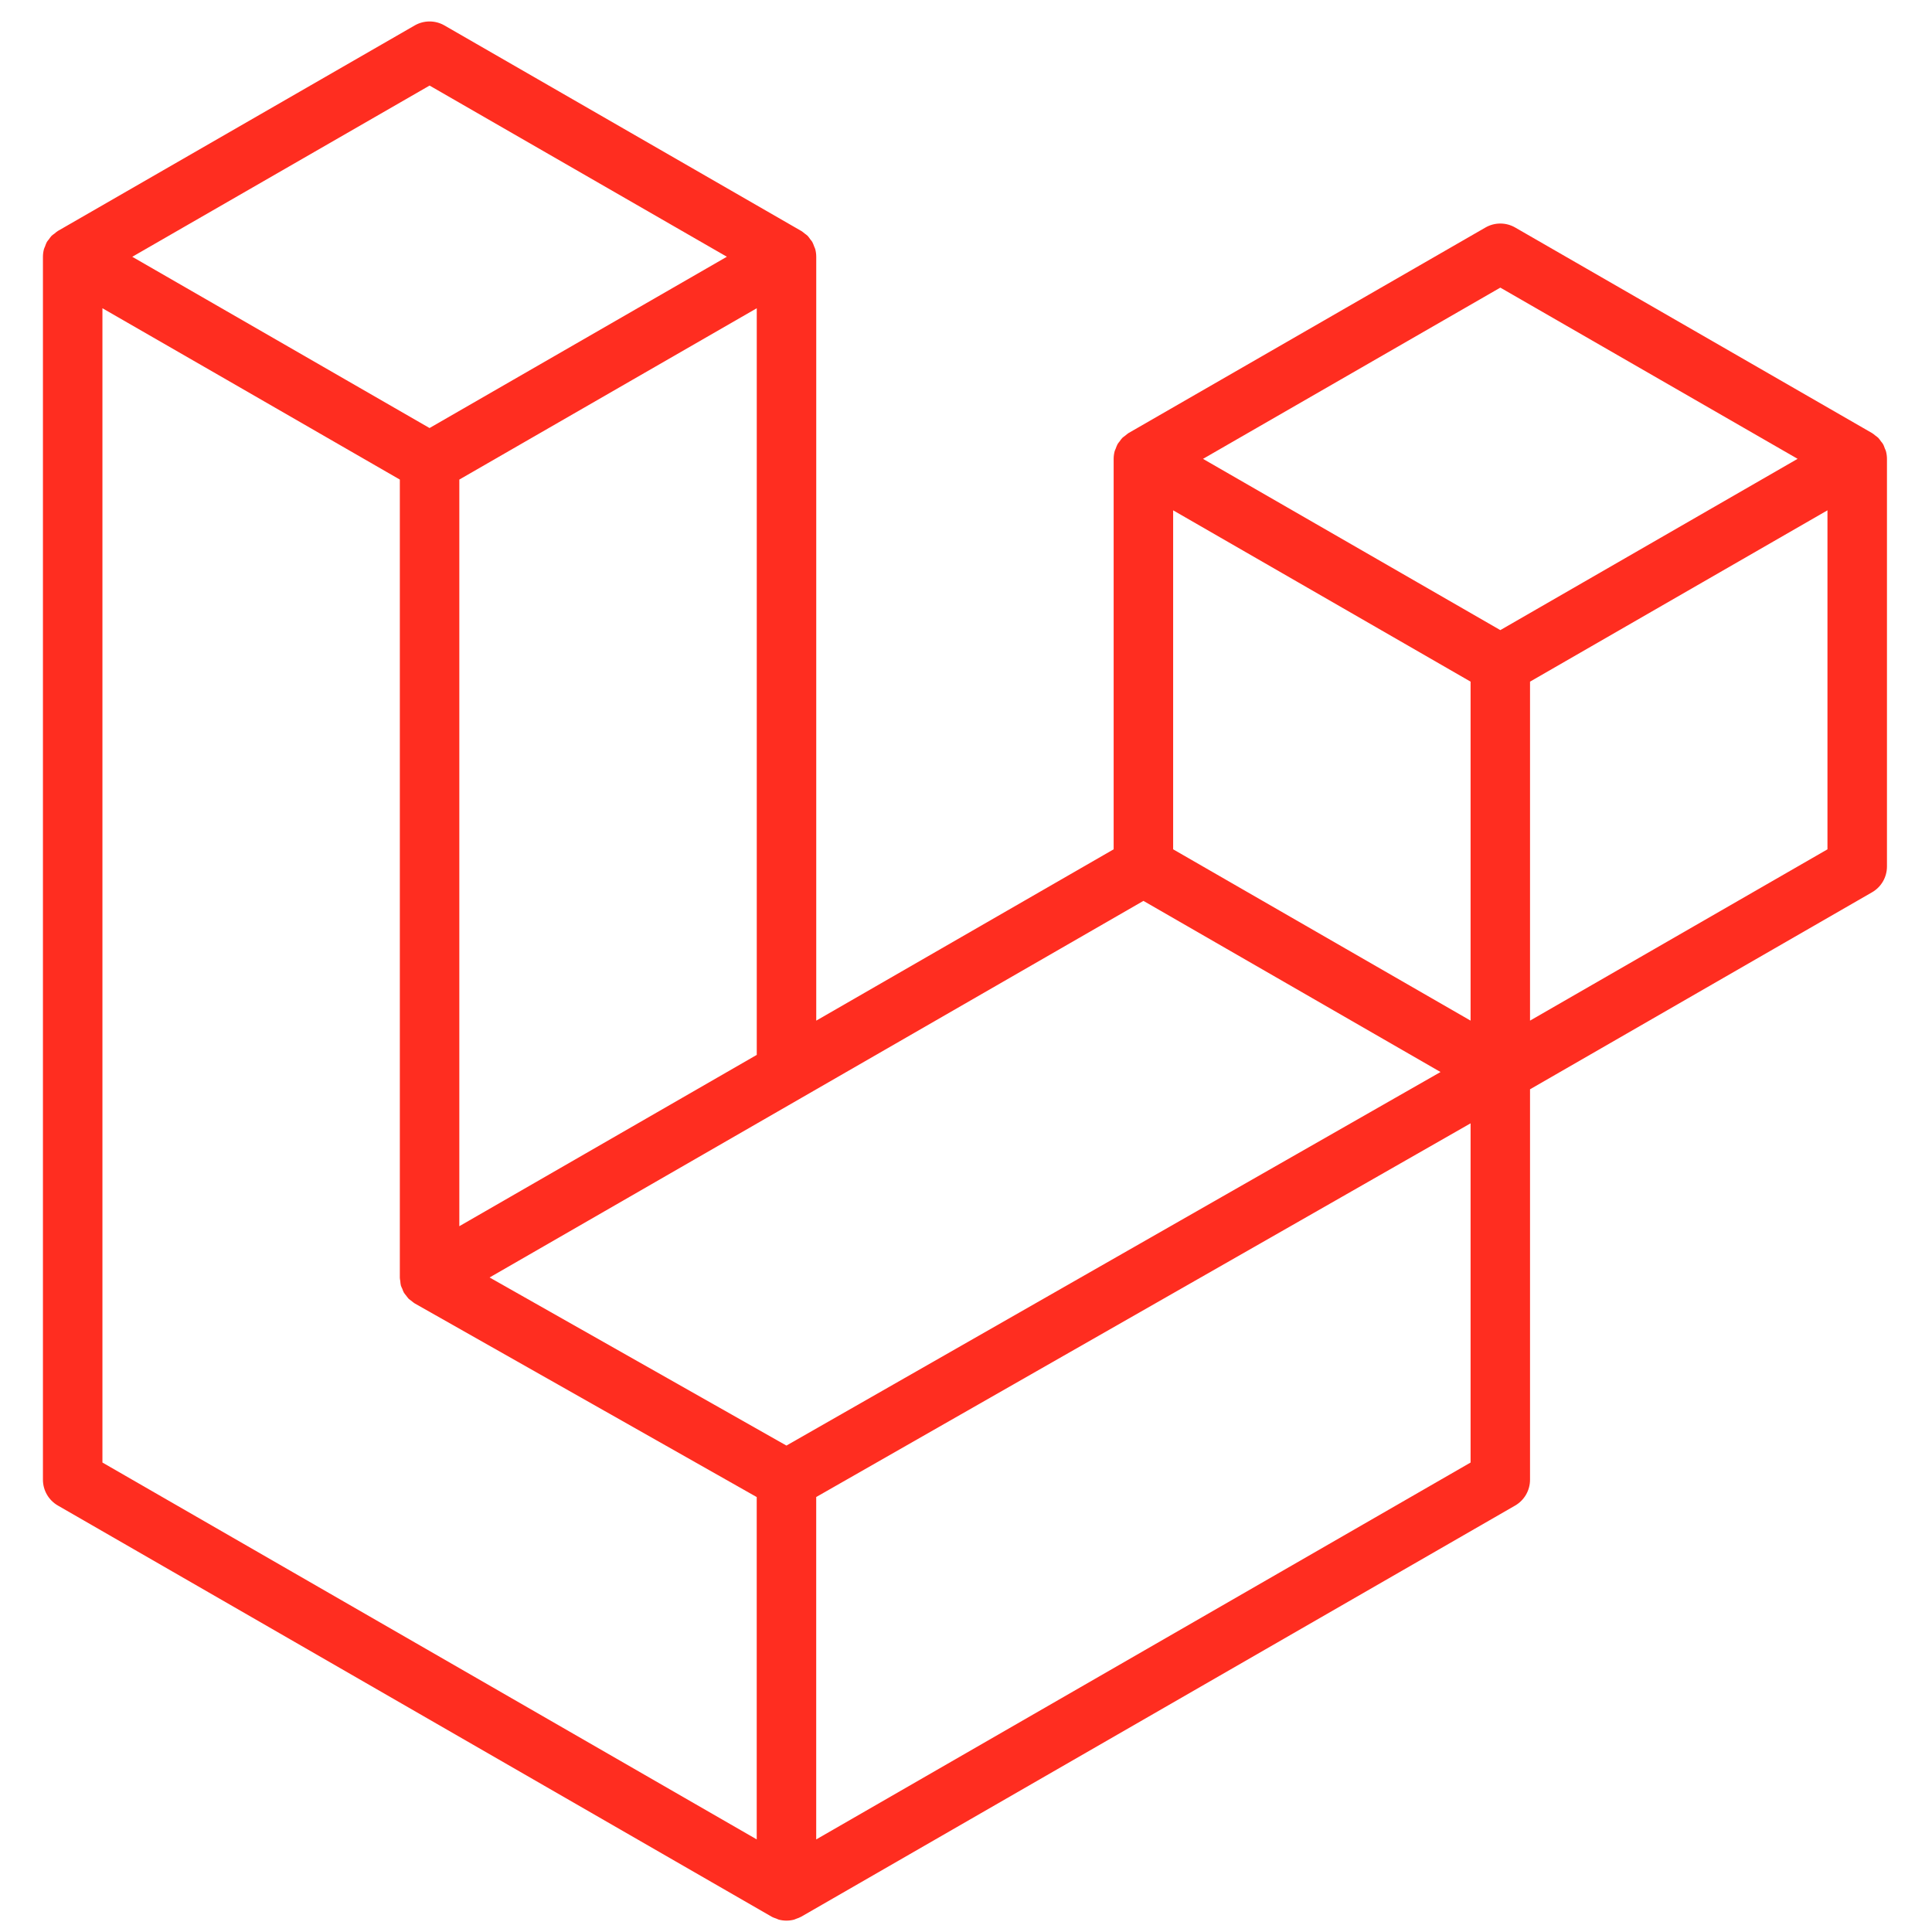
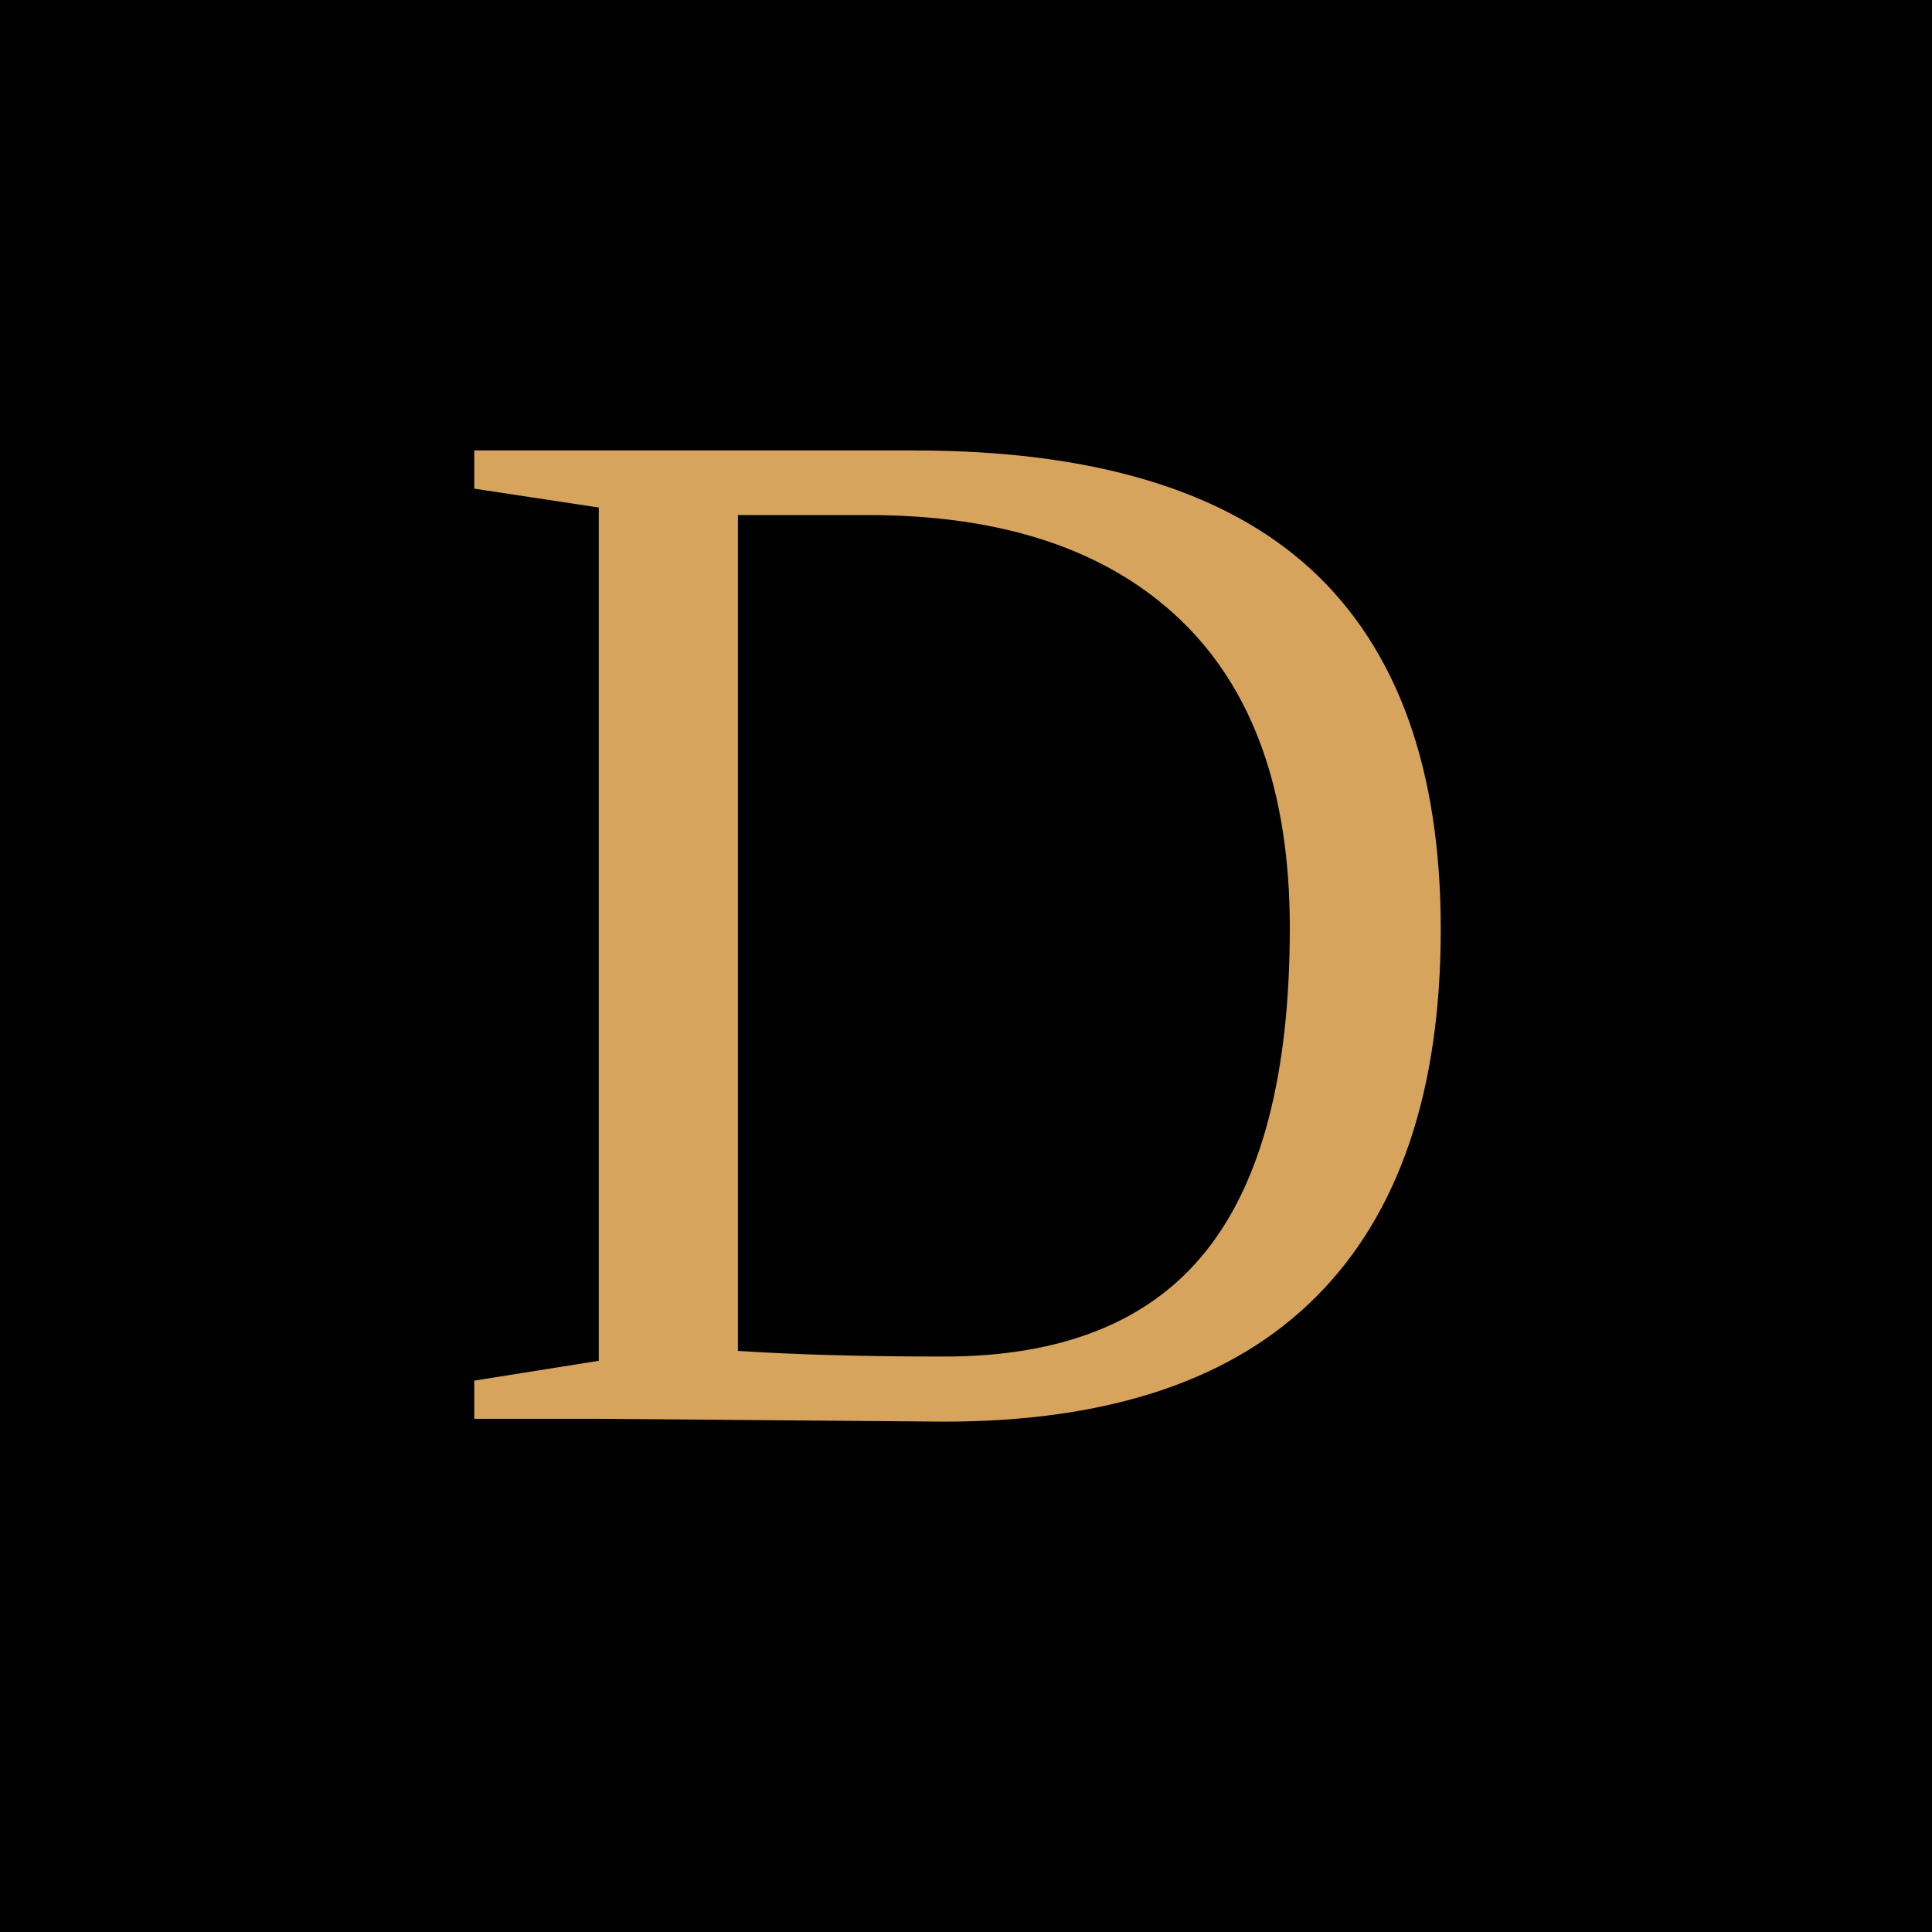
- <svg xmlns="http://www.w3.org/2000/svg" width="166" height="166" viewBox="0 0 166 166" fill="none">
-   <path fill-rule="evenodd" clip-rule="evenodd" d="M162.041 38.759C162.099 38.977 162.129 39.201 162.13 39.426V74.452C162.13 74.902 162.011 75.344 161.786 75.733C161.561 76.122 161.237 76.444 160.847 76.668L131.462 93.594V127.141C131.462 128.054 130.977 128.897 130.186 129.357L68.847 164.683C68.707 164.763 68.554 164.814 68.401 164.868C68.343 164.887 68.289 164.922 68.228 164.938C67.8 165.051 67.349 165.051 66.92 164.938C66.85 164.919 66.786 164.881 66.719 164.855C66.579 164.804 66.432 164.76 66.298 164.683L4.972 129.357C4.583 129.133 4.259 128.81 4.034 128.421C3.808 128.032 3.69 127.591 3.689 127.141L3.689 22.063C3.689 21.834 3.721 21.61 3.779 21.393C3.798 21.32 3.843 21.253 3.868 21.179C3.916 21.045 3.961 20.908 4.031 20.783C4.079 20.7 4.149 20.633 4.206 20.557C4.28 20.454 4.347 20.349 4.433 20.26C4.506 20.186 4.602 20.132 4.685 20.068C4.778 19.992 4.861 19.909 4.966 19.848L35.633 2.185C36.022 1.961 36.462 1.844 36.91 1.844C37.358 1.844 37.798 1.961 38.186 2.185L68.851 19.848H68.857C68.959 19.912 69.045 19.992 69.138 20.065C69.221 20.129 69.313 20.186 69.387 20.257C69.476 20.349 69.54 20.454 69.616 20.557C69.671 20.633 69.744 20.7 69.789 20.783C69.862 20.911 69.904 21.045 69.955 21.179C69.98 21.253 70.025 21.32 70.044 21.396C70.103 21.614 70.133 21.838 70.133 22.063V87.694L95.686 72.974V39.423C95.686 39.2 95.718 38.973 95.775 38.759C95.798 38.683 95.839 38.615 95.865 38.542C95.916 38.408 95.96 38.271 96.031 38.146C96.079 38.063 96.149 37.996 96.203 37.92C96.279 37.818 96.343 37.712 96.433 37.623C96.506 37.549 96.599 37.495 96.681 37.431C96.777 37.355 96.86 37.272 96.962 37.211L127.633 19.548C128.021 19.324 128.461 19.206 128.91 19.206C129.358 19.206 129.798 19.324 130.186 19.548L160.85 37.211C160.959 37.275 161.042 37.355 161.137 37.428C161.217 37.492 161.31 37.549 161.383 37.62C161.473 37.712 161.536 37.818 161.613 37.92C161.67 37.996 161.741 38.063 161.785 38.146C161.859 38.271 161.9 38.408 161.951 38.542C161.98 38.615 162.021 38.683 162.041 38.759ZM157.018 72.974V43.848L146.287 50.028L131.462 58.568V87.694L157.021 72.974H157.018ZM126.354 125.663V96.518L111.771 104.85L70.13 128.626V158.046L126.354 125.663ZM8.801 26.485V125.663L65.018 158.043V128.629L35.649 112L35.64 111.994L35.627 111.988C35.528 111.93 35.445 111.847 35.353 111.777C35.273 111.713 35.18 111.662 35.11 111.592L35.104 111.582C35.021 111.502 34.963 111.403 34.893 111.314C34.829 111.228 34.753 111.154 34.702 111.065L34.699 111.055C34.641 110.96 34.606 110.845 34.565 110.736C34.523 110.64 34.469 110.551 34.443 110.449C34.411 110.328 34.405 110.197 34.392 110.072C34.379 109.976 34.354 109.881 34.354 109.785V109.778V41.205L19.532 32.662L8.801 26.485ZM36.913 7.35L11.364 22.063L36.907 36.777L62.453 22.06L36.907 7.35H36.913ZM50.2 99.174L65.022 90.637V26.485L54.291 32.665L39.466 41.205V105.357L50.2 99.174ZM128.91 24.713L103.363 39.426L128.91 54.14L154.453 39.423L128.91 24.713ZM126.354 58.568L111.529 50.028L100.798 43.848V72.974L115.619 81.511L126.354 87.694V58.568ZM67.571 124.205L105.042 102.803L123.772 92.109L98.245 77.405L68.854 94.334L42.066 109.762L67.571 124.205Z" fill="#FF2D20" />
+ <svg xmlns="http://www.w3.org/2000/svg" viewBox="0 0 64 64">
+   <rect width="64" height="64" fill="#000" />
+   <text x="32" y="47" fill="#d6a45c" font-family="Georgia, 'Times New Roman', serif" font-size="49" text-anchor="middle">D</text>
</svg>
